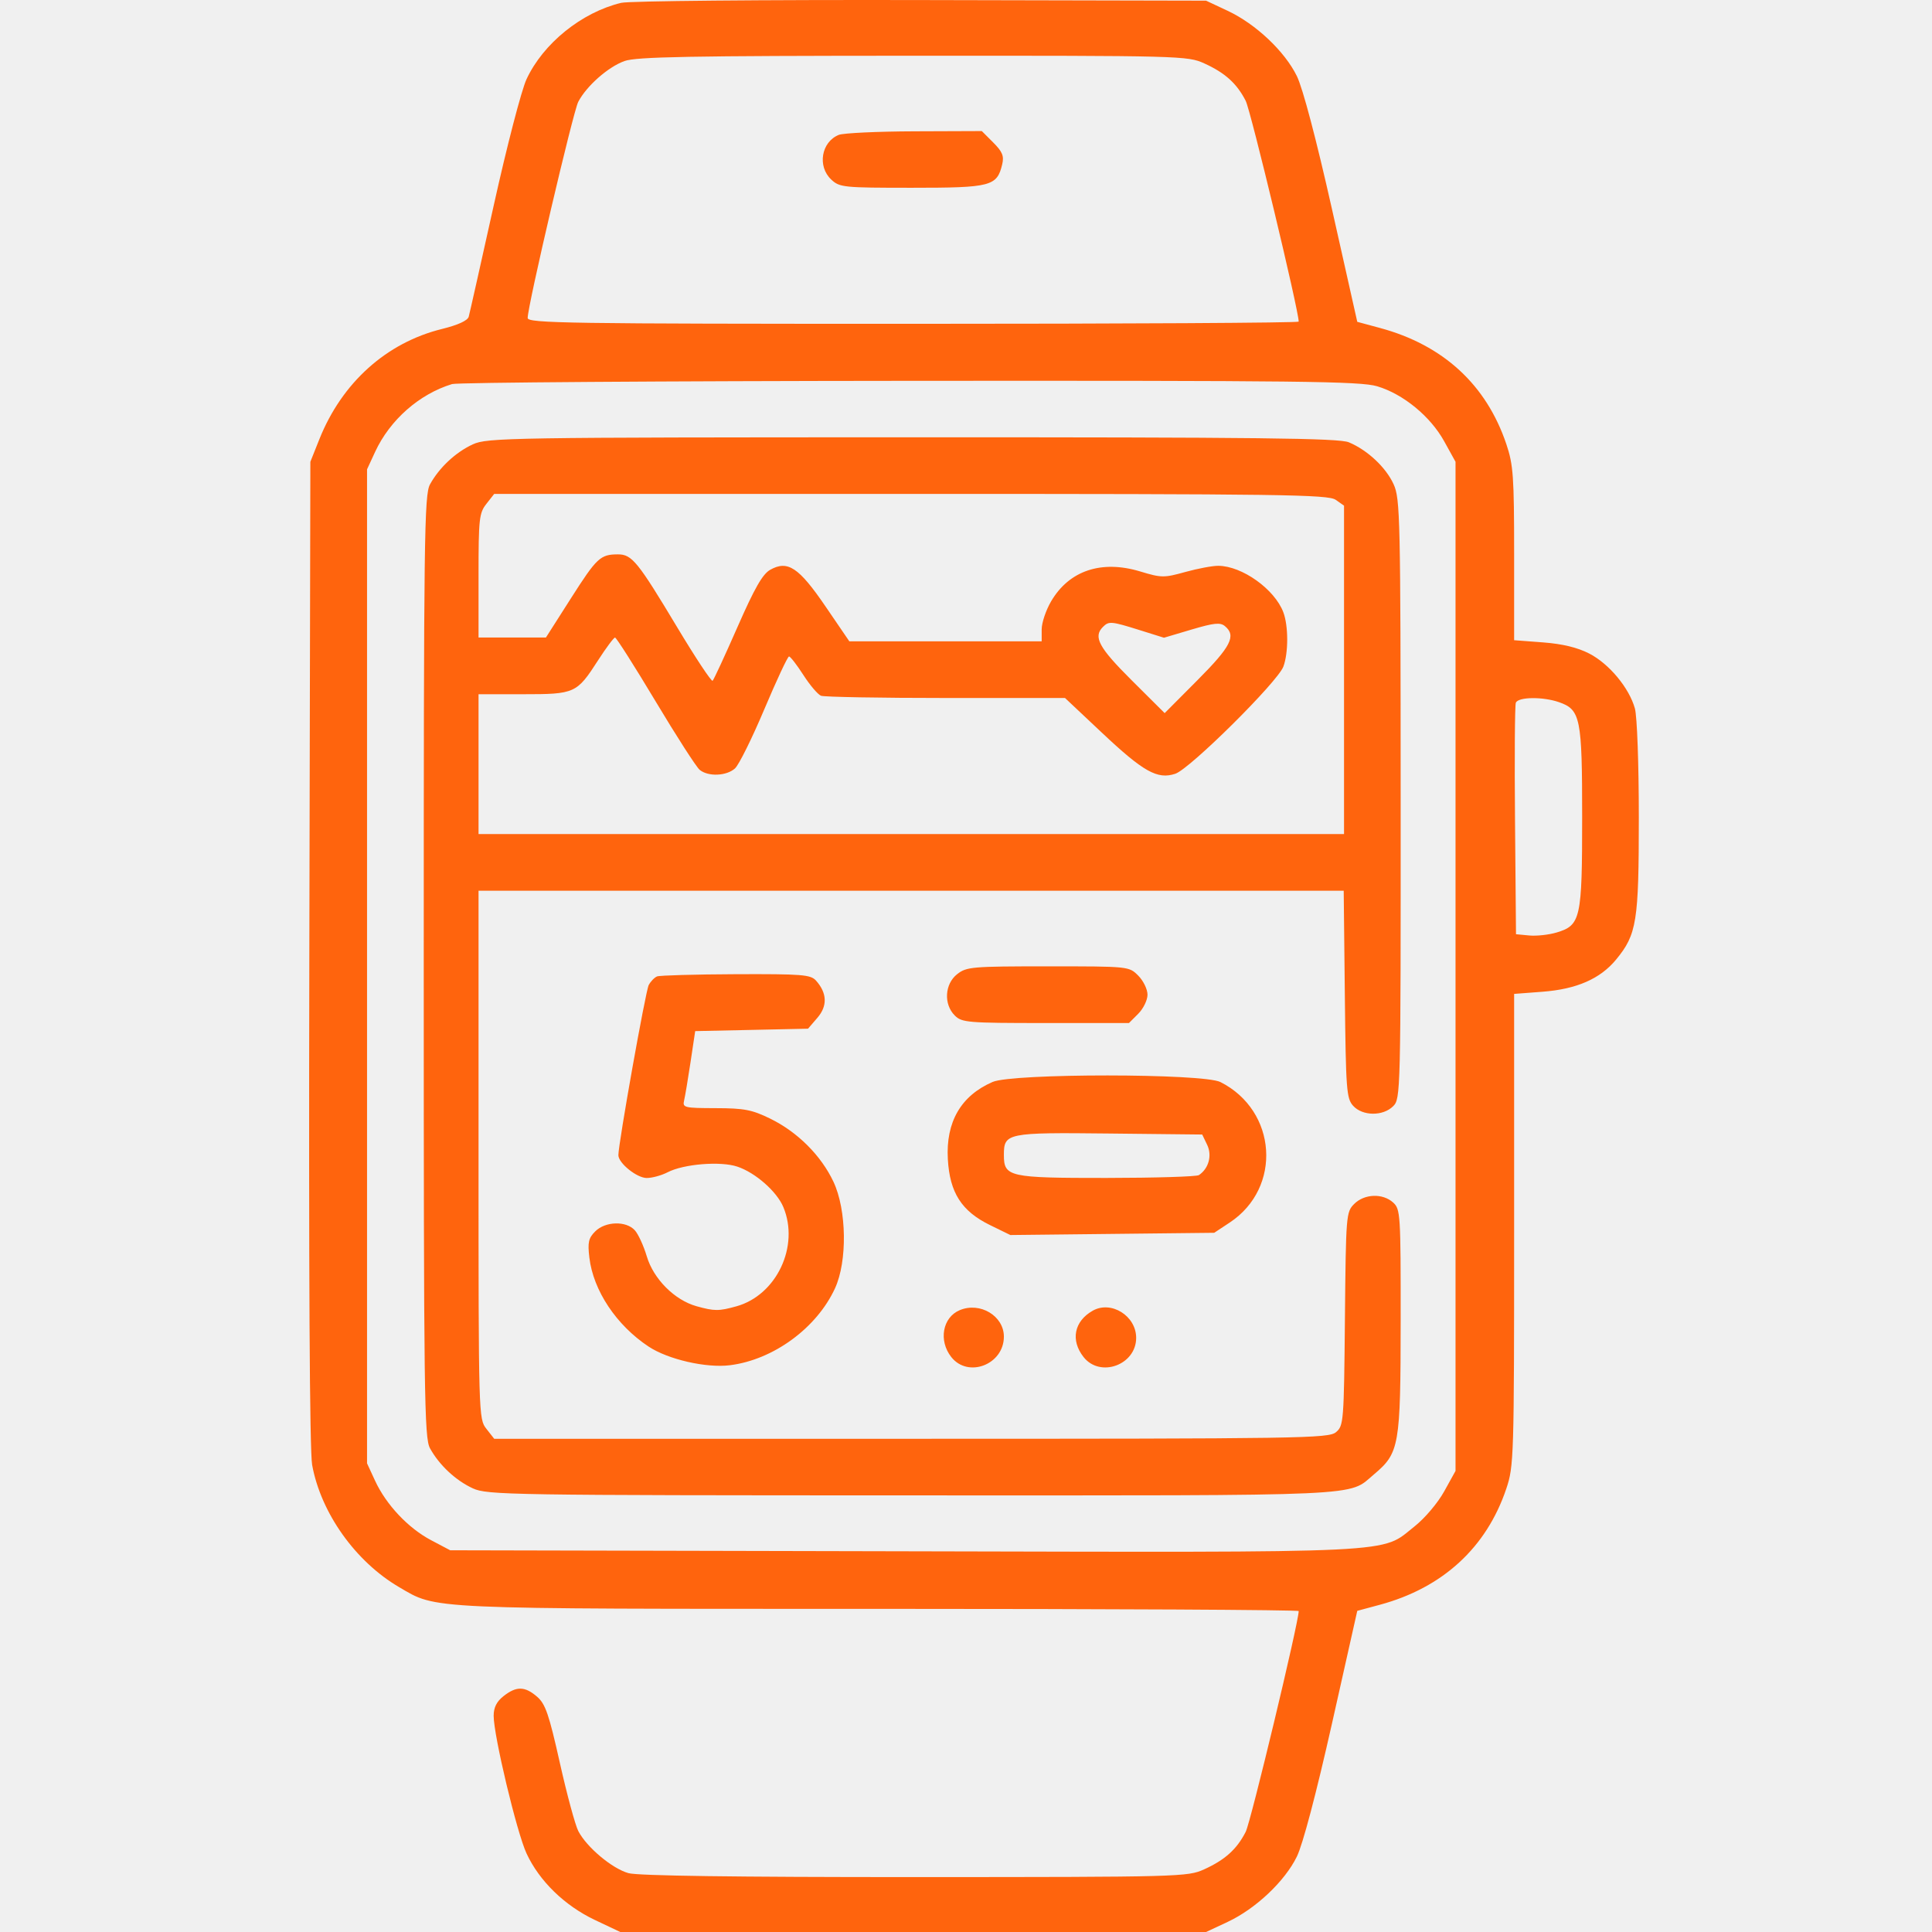
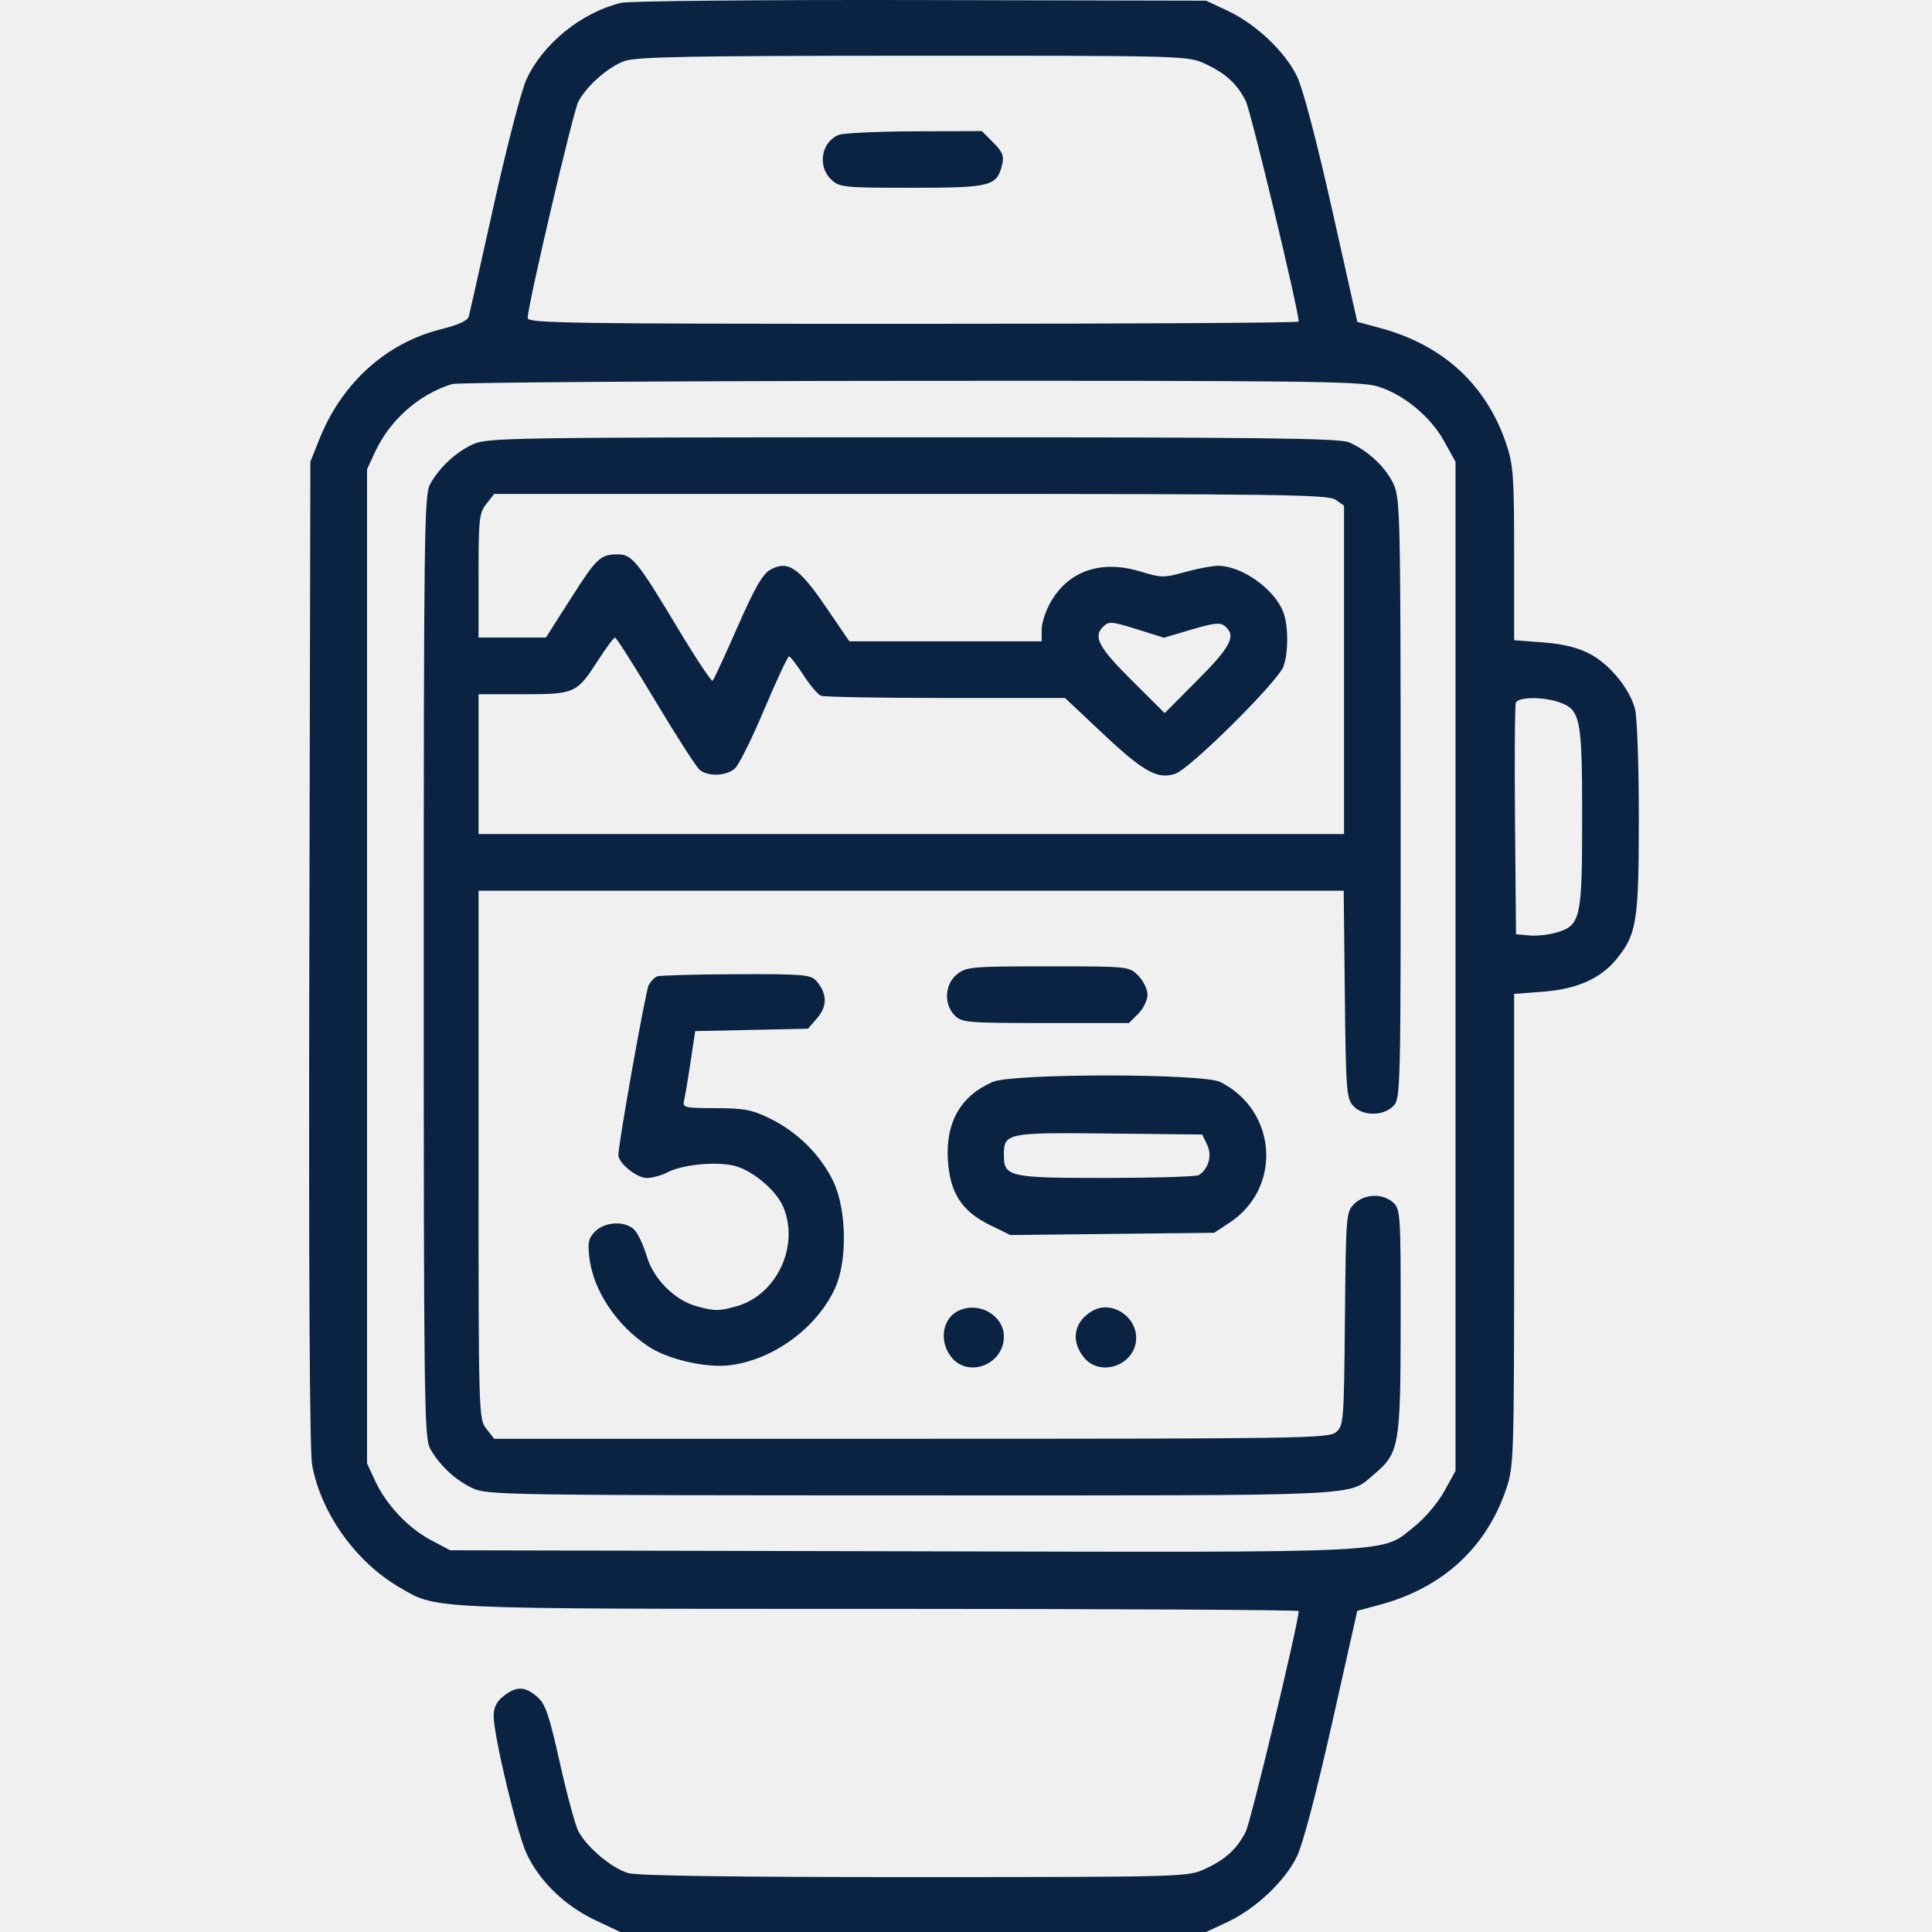
<svg xmlns="http://www.w3.org/2000/svg" width="100" height="100" viewBox="0 0 100 100" fill="none">
  <mask id="mask0_1_12275" style="mask-type:alpha" maskUnits="userSpaceOnUse" x="0" y="0" width="100" height="100">
    <rect width="100" height="100" fill="white" />
  </mask>
  <g mask="url(#mask0_1_12275)">
-     <path fill-rule="evenodd" clip-rule="evenodd" d="M32.153 0.147C30.111 0.636 28.112 2.249 27.252 4.101C26.991 4.662 26.231 7.586 25.563 10.599C24.895 13.612 24.309 16.218 24.261 16.392C24.205 16.594 23.708 16.822 22.874 17.028C20.003 17.736 17.7 19.807 16.533 22.728L16.064 23.902L16.011 49.315C15.976 65.902 16.026 75.108 16.156 75.822C16.608 78.311 18.4 80.829 20.661 82.152C22.638 83.308 21.879 83.274 45.547 83.274C57.467 83.274 67.22 83.326 67.22 83.389C67.22 83.973 64.742 94.295 64.477 94.816C64.019 95.714 63.407 96.267 62.329 96.756C61.469 97.145 61.12 97.155 47.364 97.158C38.025 97.16 33.027 97.091 32.531 96.954C31.685 96.719 30.365 95.612 29.932 94.774C29.773 94.466 29.342 92.875 28.976 91.238C28.414 88.727 28.23 88.194 27.8 87.822C27.167 87.275 26.729 87.267 26.067 87.788C25.704 88.073 25.552 88.376 25.552 88.812C25.552 89.84 26.747 94.842 27.253 95.934C27.913 97.359 29.225 98.636 30.79 99.377L32.105 100H47.266H62.427L63.546 99.476C64.997 98.795 66.5 97.377 67.126 96.096C67.433 95.469 68.13 92.828 68.939 89.228L70.252 83.377L71.426 83.061C74.672 82.184 76.939 80.103 77.964 77.059C78.358 75.889 78.371 75.485 78.371 63.648V51.444L79.844 51.332C81.603 51.199 82.827 50.664 83.647 49.669C84.721 48.366 84.826 47.708 84.825 42.304C84.825 39.529 84.736 37.083 84.622 36.671C84.326 35.605 83.289 34.358 82.258 33.827C81.647 33.513 80.875 33.327 79.864 33.25L78.371 33.137V28.66C78.371 24.659 78.328 24.056 77.968 22.988C76.932 19.911 74.698 17.858 71.426 16.975L70.252 16.658L68.939 10.808C68.13 7.207 67.433 4.566 67.126 3.939C66.5 2.658 64.997 1.24 63.546 0.56L62.427 0.035L47.657 0.003C39.451 -0.015 32.561 0.049 32.153 0.147ZM62.329 3.28C63.407 3.768 64.019 4.321 64.477 5.219C64.742 5.74 67.22 16.062 67.22 16.647C67.22 16.71 58.241 16.761 47.266 16.761C29.397 16.761 27.312 16.73 27.312 16.459C27.312 15.824 29.663 5.782 29.931 5.269C30.362 4.446 31.481 3.46 32.325 3.159C32.943 2.939 35.705 2.888 47.266 2.885C61.129 2.88 61.469 2.889 62.329 3.28ZM43.415 6.981C42.51 7.346 42.296 8.61 43.024 9.293C43.456 9.699 43.646 9.719 47.208 9.719C51.305 9.719 51.605 9.64 51.875 8.501C51.976 8.074 51.884 7.851 51.409 7.376L50.818 6.784L47.33 6.797C45.412 6.804 43.65 6.887 43.415 6.981ZM71.28 19.993C72.629 20.394 74.036 21.548 74.751 22.841L75.338 23.902V50.018V76.134L74.751 77.194C74.422 77.79 73.749 78.584 73.219 79.004C71.422 80.424 72.907 80.352 46.765 80.294L23.302 80.242L22.311 79.719C21.128 79.094 19.99 77.887 19.416 76.647L18.998 75.742V50.018V24.293L19.416 23.389C20.181 21.736 21.699 20.398 23.4 19.879C23.669 19.796 34.327 19.722 47.084 19.712C67.297 19.698 70.408 19.734 71.28 19.993ZM24.476 22.998C23.587 23.405 22.733 24.204 22.257 25.071C21.96 25.613 21.933 27.71 21.933 50.018C21.933 72.325 21.96 74.423 22.257 74.964C22.733 75.831 23.587 76.63 24.476 77.038C25.22 77.379 26.337 77.397 47.224 77.401C71.053 77.406 69.751 77.465 71.111 76.318C72.433 75.204 72.493 74.861 72.498 68.388C72.502 62.831 72.486 62.584 72.108 62.242C71.569 61.754 70.622 61.788 70.094 62.315C69.676 62.733 69.664 62.876 69.613 68.265C69.562 73.595 69.546 73.798 69.151 74.129C68.767 74.45 67.428 74.471 47.161 74.471H25.58L25.175 73.955C24.773 73.445 24.769 73.303 24.769 59.773V46.105H47.16H69.55L69.608 51.465C69.661 56.414 69.694 56.855 70.038 57.236C70.524 57.773 71.584 57.783 72.111 57.256C72.495 56.871 72.502 56.607 72.498 41.361C72.493 26.743 72.473 25.813 72.134 25.067C71.737 24.193 70.784 23.299 69.818 22.894C69.303 22.678 65.217 22.631 47.224 22.634C26.337 22.638 25.22 22.656 24.476 22.998ZM69.133 25.869L69.567 26.173V34.672V43.171H47.168H24.769V39.552V35.933H27.073C29.759 35.933 29.852 35.891 30.954 34.181C31.372 33.532 31.768 33.001 31.834 33C31.9 32.999 32.842 34.48 33.927 36.291C35.012 38.103 36.041 39.702 36.214 39.846C36.651 40.208 37.604 40.171 38.043 39.773C38.245 39.59 38.928 38.212 39.561 36.711C40.195 35.21 40.77 33.98 40.839 33.979C40.908 33.977 41.243 34.409 41.582 34.937C41.921 35.465 42.333 35.95 42.498 36.013C42.664 36.076 45.572 36.128 48.962 36.128H55.125L57.016 37.908C59.187 39.953 59.906 40.356 60.833 40.05C61.59 39.8 66.131 35.296 66.428 34.502C66.692 33.792 66.691 32.394 66.425 31.69C65.974 30.497 64.292 29.295 63.06 29.286C62.762 29.283 61.993 29.428 61.35 29.606C60.247 29.913 60.116 29.911 59.019 29.579C57.01 28.971 55.339 29.531 54.405 31.125C54.137 31.582 53.917 32.235 53.917 32.575V33.194H48.939H43.961L42.728 31.388C41.348 29.366 40.772 28.984 39.868 29.491C39.471 29.714 39.059 30.434 38.17 32.459C37.524 33.93 36.946 35.18 36.885 35.236C36.824 35.293 35.996 34.042 35.045 32.457C33.012 29.069 32.708 28.694 31.989 28.694C31.075 28.694 30.893 28.864 29.556 30.961L28.257 32.998H26.513H24.769V29.797C24.769 26.854 24.802 26.554 25.175 26.08L25.58 25.564H47.139C66.335 25.564 68.746 25.598 69.133 25.869ZM58.99 32.615L60.247 33.009L61.675 32.585C62.84 32.24 63.159 32.207 63.401 32.408C64 32.905 63.719 33.459 61.991 35.195L60.283 36.911L58.567 35.203C56.872 33.515 56.574 32.963 57.087 32.45C57.395 32.142 57.512 32.152 58.99 32.615ZM80.695 36.345C81.807 36.733 81.892 37.156 81.892 42.29C81.892 47.555 81.817 47.892 80.57 48.266C80.167 48.386 79.53 48.456 79.153 48.42L78.468 48.355L78.417 42.488C78.388 39.261 78.407 36.511 78.459 36.375C78.577 36.069 79.854 36.052 80.695 36.345ZM49.542 50.423C48.896 50.931 48.835 51.978 49.418 52.561C49.786 52.928 50.07 52.952 54.122 52.952H58.435L58.915 52.472C59.179 52.208 59.395 51.764 59.395 51.485C59.395 51.206 59.179 50.762 58.915 50.498C58.435 50.018 58.432 50.018 54.246 50.018C50.305 50.018 50.027 50.041 49.542 50.423ZM34.01 50.539C33.875 50.594 33.68 50.795 33.577 50.987C33.416 51.288 32.007 59.189 32.007 59.791C32.007 60.203 32.965 60.973 33.475 60.973C33.755 60.973 34.241 60.84 34.555 60.677C35.384 60.248 37.282 60.093 38.157 60.382C39.093 60.691 40.208 61.669 40.546 62.479C41.392 64.504 40.193 67.038 38.115 67.615C37.205 67.868 36.98 67.868 36.053 67.61C34.918 67.295 33.824 66.198 33.477 65.027C33.315 64.483 33.037 63.876 32.858 63.679C32.409 63.182 31.333 63.212 30.809 63.736C30.461 64.084 30.412 64.304 30.505 65.09C30.707 66.798 31.901 68.592 33.572 69.699C34.579 70.365 36.552 70.818 37.781 70.664C40.029 70.383 42.277 68.737 43.221 66.68C43.865 65.278 43.825 62.623 43.14 61.168C42.497 59.806 41.283 58.594 39.868 57.901C38.92 57.438 38.521 57.361 37.04 57.358C35.416 57.354 35.322 57.331 35.409 56.962C35.46 56.747 35.611 55.851 35.743 54.971L35.983 53.37L38.903 53.308L41.823 53.245L42.309 52.68C42.839 52.064 42.812 51.395 42.232 50.751C41.957 50.446 41.505 50.411 38.09 50.424C35.982 50.433 34.146 50.485 34.01 50.539ZM51.376 56.002C49.739 56.712 48.951 58.072 49.06 59.999C49.158 61.731 49.77 62.69 51.238 63.408L52.296 63.925L57.572 63.867L62.848 63.809L63.654 63.276C66.371 61.476 66.106 57.49 63.17 56.007C62.273 55.554 52.419 55.55 51.376 56.002ZM62.483 59.257C62.747 59.809 62.562 60.485 62.055 60.823C61.937 60.902 59.778 60.968 57.258 60.97C52.217 60.973 51.961 60.916 51.961 59.782C51.961 58.643 52.107 58.613 57.405 58.671L62.226 58.723L62.483 59.257ZM49.675 67.814C48.786 68.187 48.569 69.389 49.237 70.239C50.108 71.346 51.961 70.629 51.961 69.184C51.961 68.111 50.728 67.371 49.675 67.814ZM56.558 67.842C55.596 68.388 55.401 69.371 56.084 70.239C56.942 71.33 58.808 70.65 58.808 69.247C58.808 68.109 57.513 67.3 56.558 67.842Z" fill="#FF640D" />
+     <path fill-rule="evenodd" clip-rule="evenodd" d="M32.153 0.147C30.111 0.636 28.112 2.249 27.252 4.101C26.991 4.662 26.231 7.586 25.563 10.599C24.895 13.612 24.309 16.218 24.261 16.392C24.205 16.594 23.708 16.822 22.874 17.028C20.003 17.736 17.7 19.807 16.533 22.728L16.064 23.902L16.011 49.315C15.976 65.902 16.026 75.108 16.156 75.822C16.608 78.311 18.4 80.829 20.661 82.152C22.638 83.308 21.879 83.274 45.547 83.274C57.467 83.274 67.22 83.326 67.22 83.389C67.22 83.973 64.742 94.295 64.477 94.816C64.019 95.714 63.407 96.267 62.329 96.756C61.469 97.145 61.12 97.155 47.364 97.158C38.025 97.16 33.027 97.091 32.531 96.954C31.685 96.719 30.365 95.612 29.932 94.774C29.773 94.466 29.342 92.875 28.976 91.238C28.414 88.727 28.23 88.194 27.8 87.822C27.167 87.275 26.729 87.267 26.067 87.788C25.704 88.073 25.552 88.376 25.552 88.812C25.552 89.84 26.747 94.842 27.253 95.934C27.913 97.359 29.225 98.636 30.79 99.377L32.105 100H47.266H62.427L63.546 99.476C64.997 98.795 66.5 97.377 67.126 96.096C67.433 95.469 68.13 92.828 68.939 89.228L70.252 83.377L71.426 83.061C74.672 82.184 76.939 80.103 77.964 77.059C78.358 75.889 78.371 75.485 78.371 63.648V51.444L79.844 51.332C81.603 51.199 82.827 50.664 83.647 49.669C84.721 48.366 84.826 47.708 84.825 42.304C84.825 39.529 84.736 37.083 84.622 36.671C84.326 35.605 83.289 34.358 82.258 33.827C81.647 33.513 80.875 33.327 79.864 33.25L78.371 33.137V28.66C78.371 24.659 78.328 24.056 77.968 22.988C76.932 19.911 74.698 17.858 71.426 16.975L70.252 16.658L68.939 10.808C68.13 7.207 67.433 4.566 67.126 3.939C66.5 2.658 64.997 1.24 63.546 0.56L62.427 0.035L47.657 0.003C39.451 -0.015 32.561 0.049 32.153 0.147ZM62.329 3.28C63.407 3.768 64.019 4.321 64.477 5.219C64.742 5.74 67.22 16.062 67.22 16.647C67.22 16.71 58.241 16.761 47.266 16.761C29.397 16.761 27.312 16.73 27.312 16.459C27.312 15.824 29.663 5.782 29.931 5.269C30.362 4.446 31.481 3.46 32.325 3.159C32.943 2.939 35.705 2.888 47.266 2.885C61.129 2.88 61.469 2.889 62.329 3.28ZM43.415 6.981C42.51 7.346 42.296 8.61 43.024 9.293C43.456 9.699 43.646 9.719 47.208 9.719C51.305 9.719 51.605 9.64 51.875 8.501C51.976 8.074 51.884 7.851 51.409 7.376L50.818 6.784L47.33 6.797C45.412 6.804 43.65 6.887 43.415 6.981ZM71.28 19.993C72.629 20.394 74.036 21.548 74.751 22.841L75.338 23.902V50.018V76.134L74.751 77.194C74.422 77.79 73.749 78.584 73.219 79.004C71.422 80.424 72.907 80.352 46.765 80.294L23.302 80.242L22.311 79.719C21.128 79.094 19.99 77.887 19.416 76.647L18.998 75.742V50.018V24.293L19.416 23.389C20.181 21.736 21.699 20.398 23.4 19.879C23.669 19.796 34.327 19.722 47.084 19.712C67.297 19.698 70.408 19.734 71.28 19.993ZM24.476 22.998C23.587 23.405 22.733 24.204 22.257 25.071C21.96 25.613 21.933 27.71 21.933 50.018C21.933 72.325 21.96 74.423 22.257 74.964C22.733 75.831 23.587 76.63 24.476 77.038C25.22 77.379 26.337 77.397 47.224 77.401C71.053 77.406 69.751 77.465 71.111 76.318C72.433 75.204 72.493 74.861 72.498 68.388C72.502 62.831 72.486 62.584 72.108 62.242C71.569 61.754 70.622 61.788 70.094 62.315C69.676 62.733 69.664 62.876 69.613 68.265C69.562 73.595 69.546 73.798 69.151 74.129C68.767 74.45 67.428 74.471 47.161 74.471H25.58L25.175 73.955C24.773 73.445 24.769 73.303 24.769 59.773V46.105H47.16H69.55L69.608 51.465C69.661 56.414 69.694 56.855 70.038 57.236C70.524 57.773 71.584 57.783 72.111 57.256C72.495 56.871 72.502 56.607 72.498 41.361C72.493 26.743 72.473 25.813 72.134 25.067C71.737 24.193 70.784 23.299 69.818 22.894C69.303 22.678 65.217 22.631 47.224 22.634C26.337 22.638 25.22 22.656 24.476 22.998ZM69.133 25.869L69.567 26.173V34.672V43.171H47.168H24.769V39.552V35.933H27.073C29.759 35.933 29.852 35.891 30.954 34.181C31.372 33.532 31.768 33.001 31.834 33C31.9 32.999 32.842 34.48 33.927 36.291C35.012 38.103 36.041 39.702 36.214 39.846C36.651 40.208 37.604 40.171 38.043 39.773C38.245 39.59 38.928 38.212 39.561 36.711C40.195 35.21 40.77 33.98 40.839 33.979C40.908 33.977 41.243 34.409 41.582 34.937C41.921 35.465 42.333 35.95 42.498 36.013C42.664 36.076 45.572 36.128 48.962 36.128H55.125L57.016 37.908C59.187 39.953 59.906 40.356 60.833 40.05C61.59 39.8 66.131 35.296 66.428 34.502C66.692 33.792 66.691 32.394 66.425 31.69C65.974 30.497 64.292 29.295 63.06 29.286C62.762 29.283 61.993 29.428 61.35 29.606C60.247 29.913 60.116 29.911 59.019 29.579C57.01 28.971 55.339 29.531 54.405 31.125C54.137 31.582 53.917 32.235 53.917 32.575V33.194H48.939H43.961L42.728 31.388C41.348 29.366 40.772 28.984 39.868 29.491C39.471 29.714 39.059 30.434 38.17 32.459C37.524 33.93 36.946 35.18 36.885 35.236C36.824 35.293 35.996 34.042 35.045 32.457C33.012 29.069 32.708 28.694 31.989 28.694C31.075 28.694 30.893 28.864 29.556 30.961L28.257 32.998H26.513H24.769V29.797C24.769 26.854 24.802 26.554 25.175 26.08L25.58 25.564H47.139C66.335 25.564 68.746 25.598 69.133 25.869ZM58.99 32.615L60.247 33.009L61.675 32.585C62.84 32.24 63.159 32.207 63.401 32.408C64 32.905 63.719 33.459 61.991 35.195L60.283 36.911L58.567 35.203C56.872 33.515 56.574 32.963 57.087 32.45C57.395 32.142 57.512 32.152 58.99 32.615ZM80.695 36.345C81.807 36.733 81.892 37.156 81.892 42.29C81.892 47.555 81.817 47.892 80.57 48.266C80.167 48.386 79.53 48.456 79.153 48.42L78.468 48.355L78.417 42.488C78.388 39.261 78.407 36.511 78.459 36.375C78.577 36.069 79.854 36.052 80.695 36.345ZM49.542 50.423C48.896 50.931 48.835 51.978 49.418 52.561C49.786 52.928 50.07 52.952 54.122 52.952H58.435L58.915 52.472C59.179 52.208 59.395 51.764 59.395 51.485C59.395 51.206 59.179 50.762 58.915 50.498C58.435 50.018 58.432 50.018 54.246 50.018C50.305 50.018 50.027 50.041 49.542 50.423ZM34.01 50.539C33.875 50.594 33.68 50.795 33.577 50.987C33.416 51.288 32.007 59.189 32.007 59.791C32.007 60.203 32.965 60.973 33.475 60.973C33.755 60.973 34.241 60.84 34.555 60.677C35.384 60.248 37.282 60.093 38.157 60.382C39.093 60.691 40.208 61.669 40.546 62.479C41.392 64.504 40.193 67.038 38.115 67.615C37.205 67.868 36.98 67.868 36.053 67.61C34.918 67.295 33.824 66.198 33.477 65.027C33.315 64.483 33.037 63.876 32.858 63.679C32.409 63.182 31.333 63.212 30.809 63.736C30.461 64.084 30.412 64.304 30.505 65.09C30.707 66.798 31.901 68.592 33.572 69.699C34.579 70.365 36.552 70.818 37.781 70.664C40.029 70.383 42.277 68.737 43.221 66.68C43.865 65.278 43.825 62.623 43.14 61.168C42.497 59.806 41.283 58.594 39.868 57.901C38.92 57.438 38.521 57.361 37.04 57.358C35.416 57.354 35.322 57.331 35.409 56.962C35.46 56.747 35.611 55.851 35.743 54.971L35.983 53.37L38.903 53.308L41.823 53.245L42.309 52.68C42.839 52.064 42.812 51.395 42.232 50.751C41.957 50.446 41.505 50.411 38.09 50.424C35.982 50.433 34.146 50.485 34.01 50.539ZM51.376 56.002C49.739 56.712 48.951 58.072 49.06 59.999C49.158 61.731 49.77 62.69 51.238 63.408L52.296 63.925L57.572 63.867L62.848 63.809L63.654 63.276C66.371 61.476 66.106 57.49 63.17 56.007C62.273 55.554 52.419 55.55 51.376 56.002ZM62.483 59.257C62.747 59.809 62.562 60.485 62.055 60.823C61.937 60.902 59.778 60.968 57.258 60.97C52.217 60.973 51.961 60.916 51.961 59.782C51.961 58.643 52.107 58.613 57.405 58.671L62.226 58.723L62.483 59.257ZM49.675 67.814C48.786 68.187 48.569 69.389 49.237 70.239C50.108 71.346 51.961 70.629 51.961 69.184C51.961 68.111 50.728 67.371 49.675 67.814ZM56.558 67.842C55.596 68.388 55.401 69.371 56.084 70.239C56.942 71.33 58.808 70.65 58.808 69.247C58.808 68.109 57.513 67.3 56.558 67.842Z" fill="#0a2342" />
  </g>
</svg>
